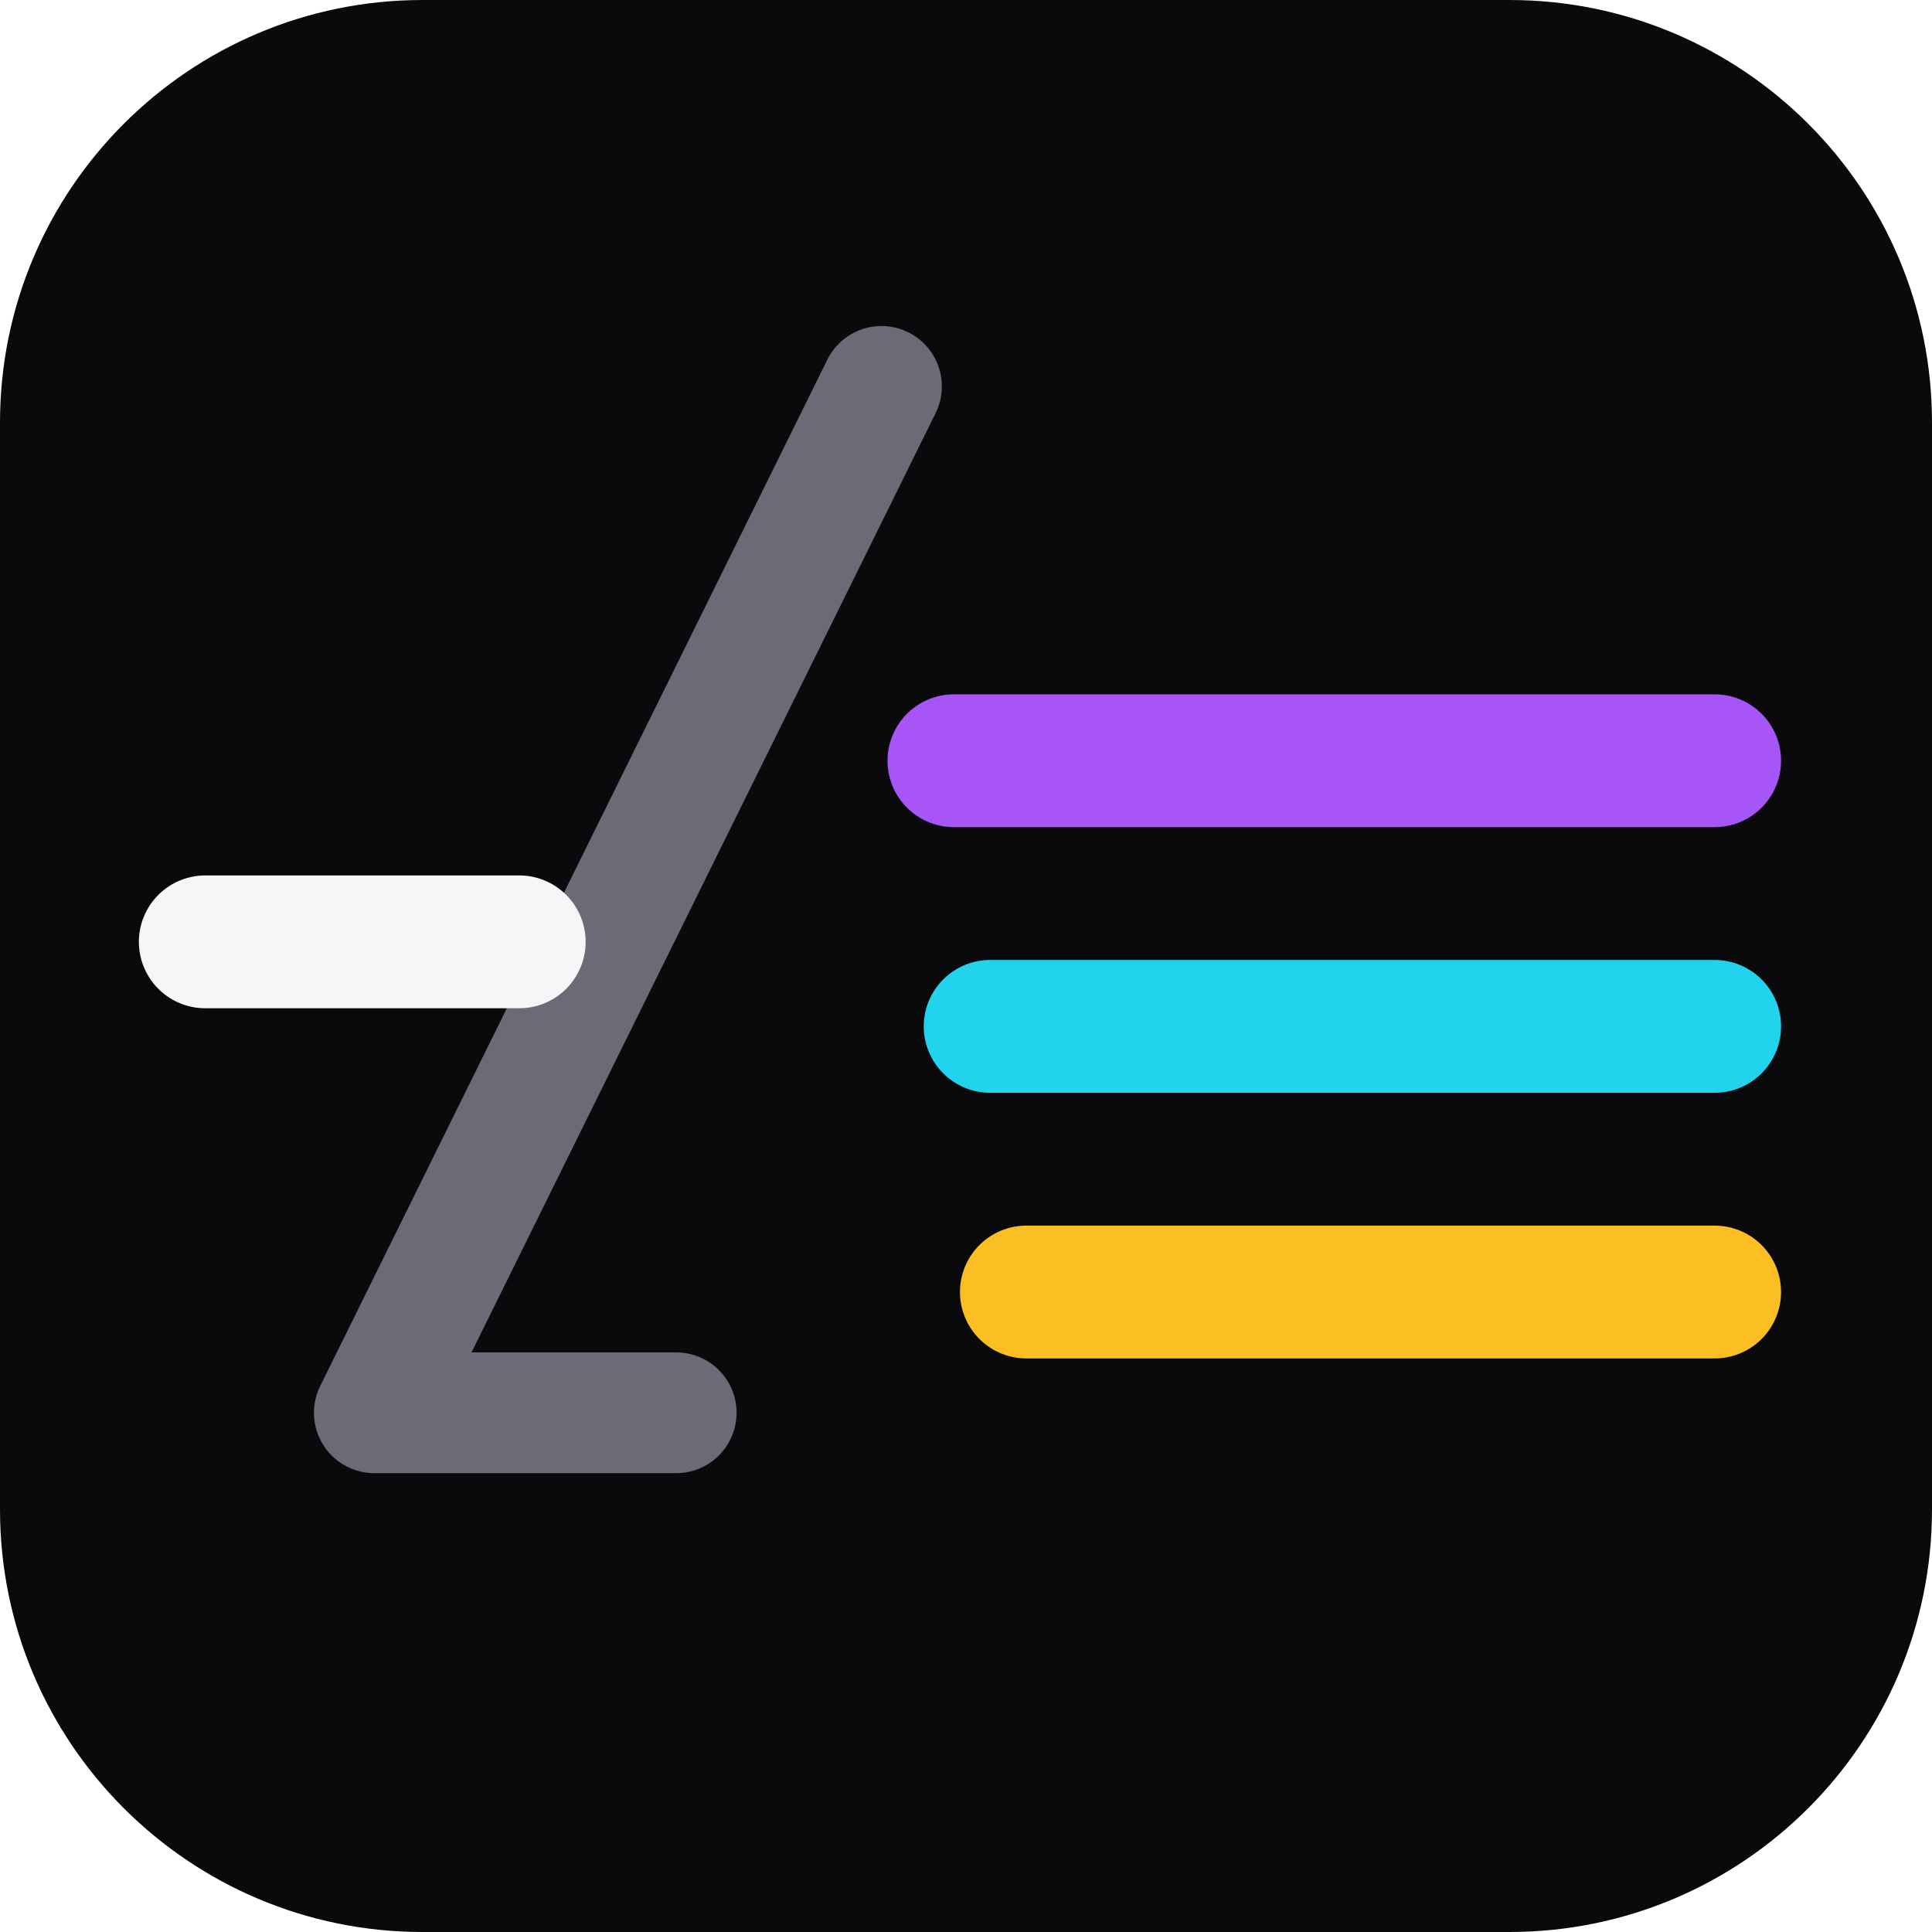
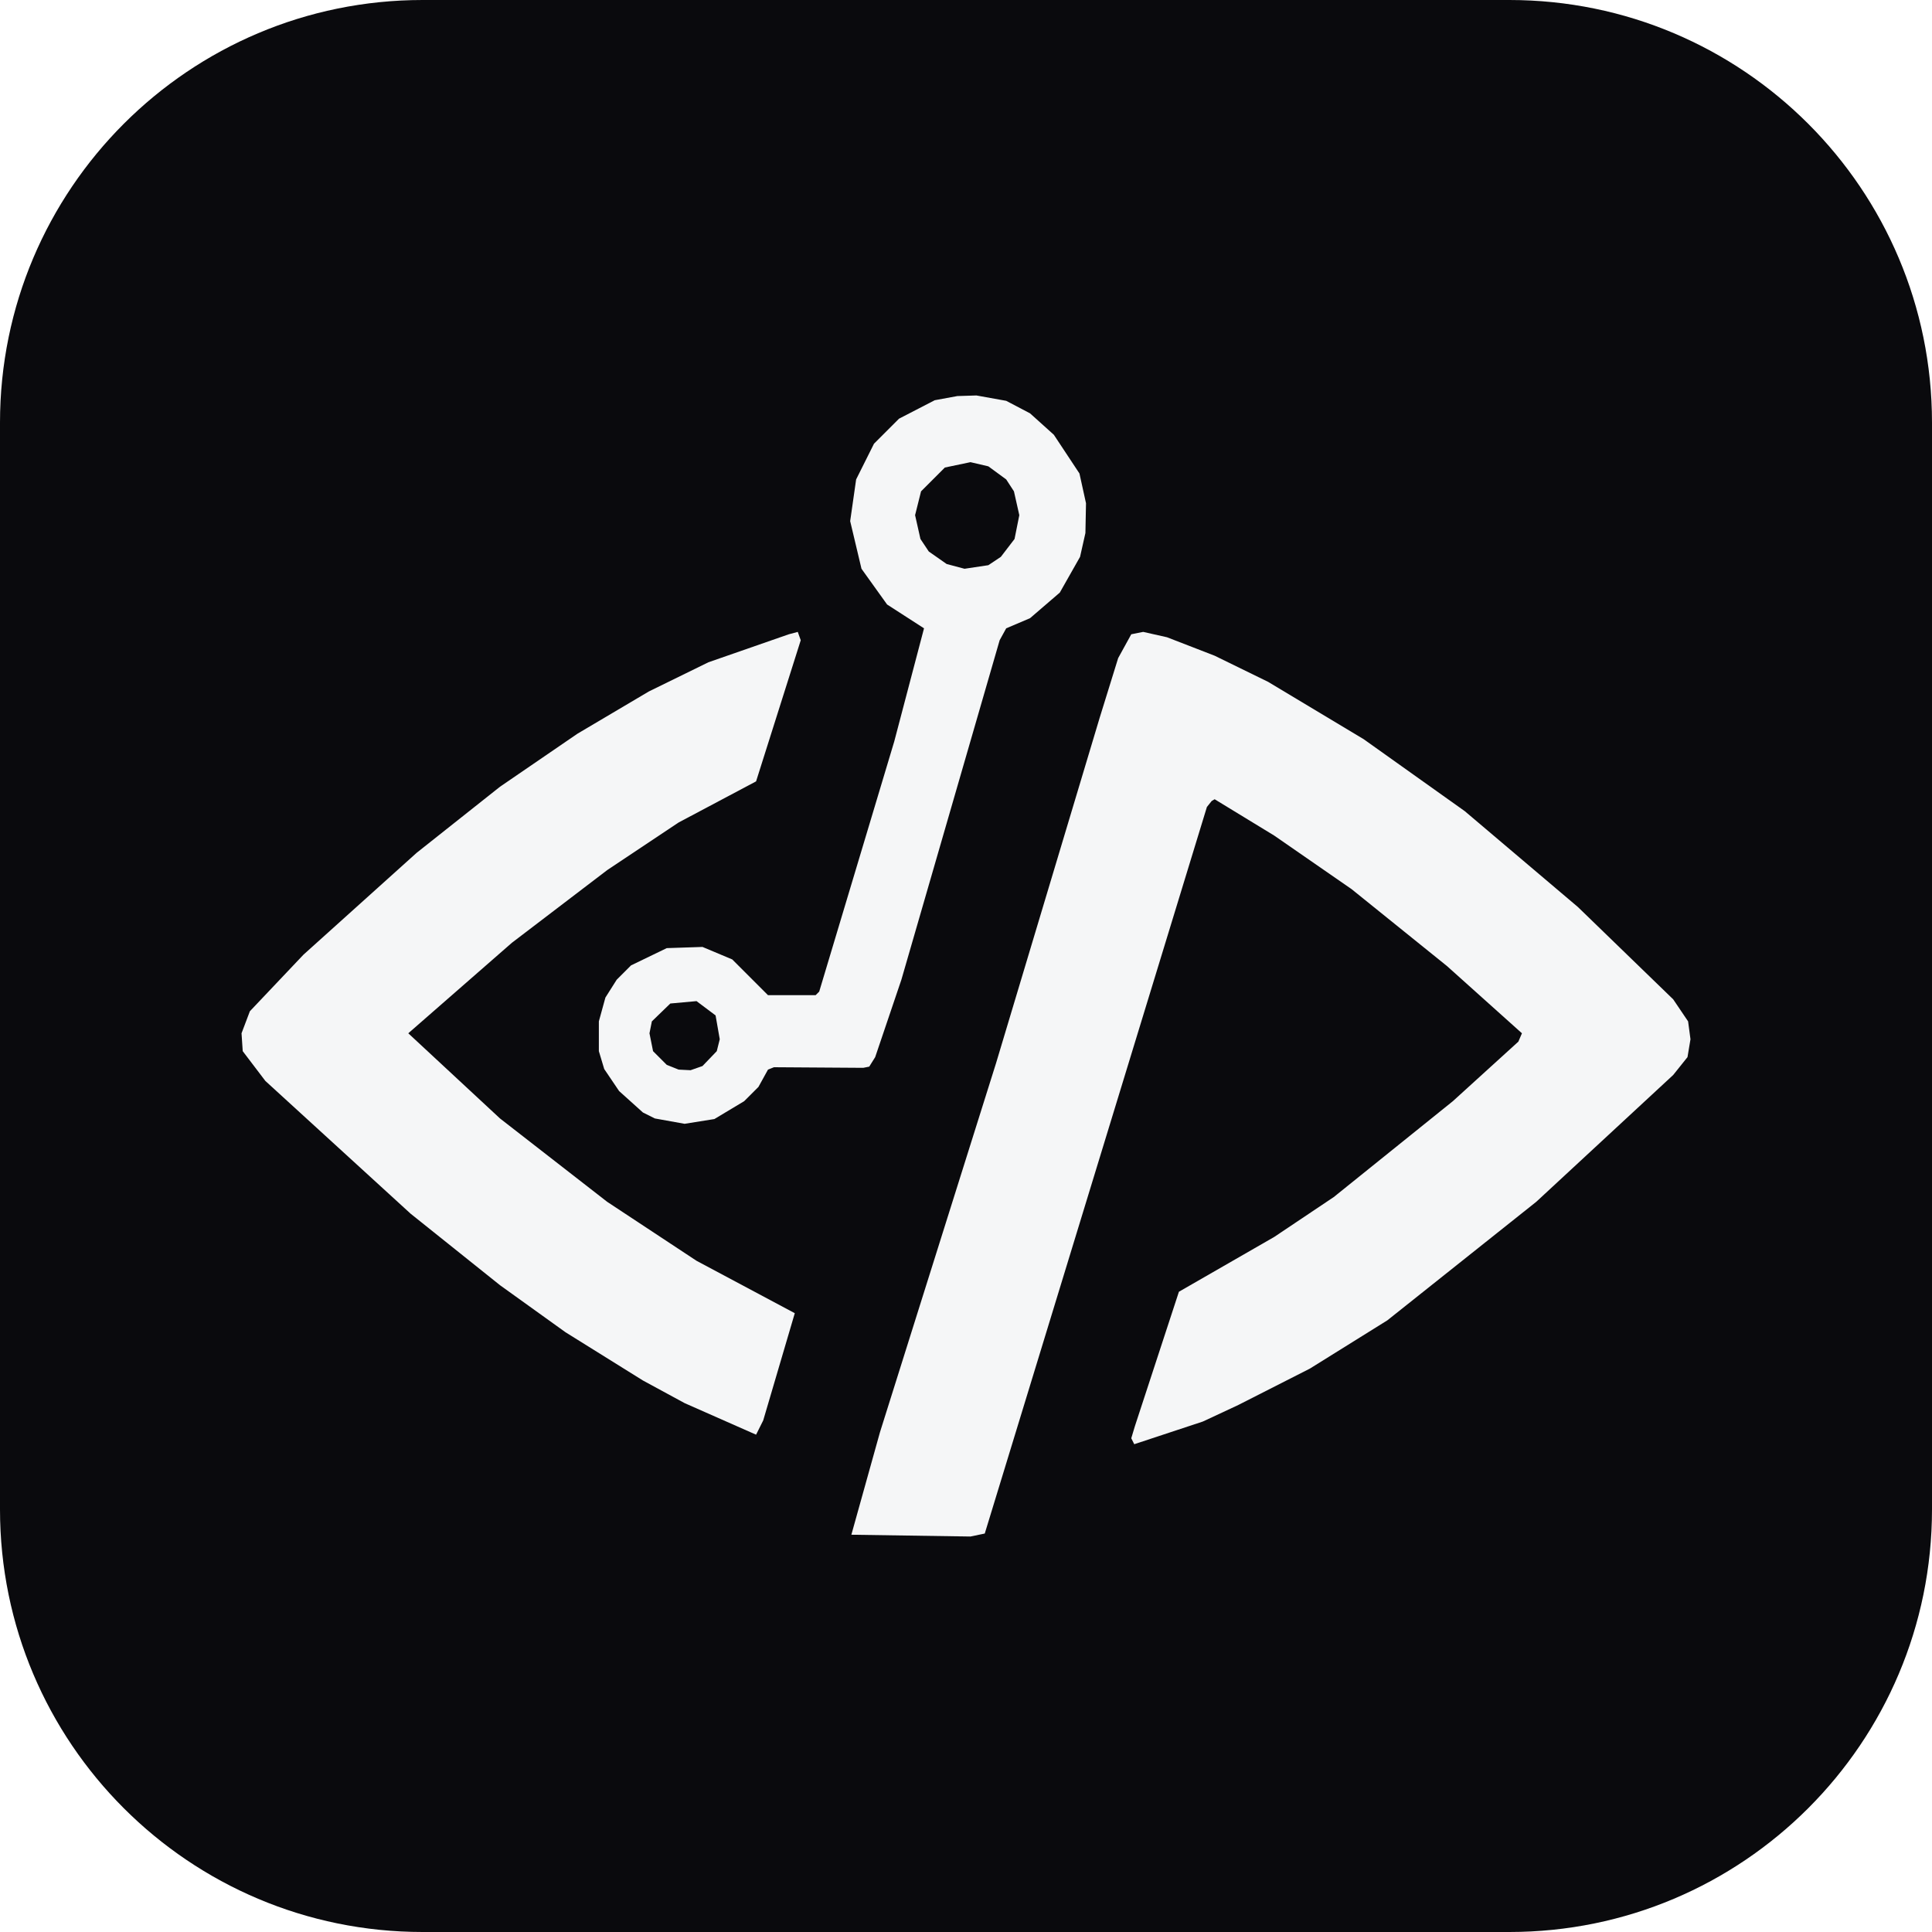
<svg xmlns="http://www.w3.org/2000/svg" viewBox="0 0 32 32" width="32" height="32">
  <rect width="32" height="32" rx="7" fill="#0A0A0D" />
-   <g stroke-linecap="round" fill="none">
-     <path d="M14.6 6.4 6.2 23.4h5" stroke="#6B6B78" stroke-width="2" stroke-linejoin="round" />
-     <path d="M3.4 15.6h5.2" stroke="#F5F6F7" stroke-width="2.2" />
-     <path d="M15.8 12.6h12.6" stroke="#A855F7" stroke-width="2.2" />
-     <path d="M16.4 17h12" stroke="#22D3EE" stroke-width="2.2" />
-     <path d="M17 21.4h11.4" stroke="#FBBF24" stroke-width="2.2" />
+   <g transform="translate(4.04 6.56) scale(0.09864)" fill="#F5F6F7" fill-rule="evenodd">
+     <path d="M119.8 0L123 -0.1L128 0.8L132 2.9L136 6.5L140.3 13L141.4 18L141.3 23L140.4 27L137 33L132 37.3L128 39L126.9 41L110.4 98L106 111L105 112.6L104 112.8L89 112.7L88 113.1L86.4 116L84 118.4L79 121.4L74 122.2L69 121.3L67 120.3L63 116.7L60.5 113L59.6 110L59.6 105L60.7 101L62.6 98L65 95.6L71 92.7L77 92.5L82 94.6L88 100.6L96 100.6L96.6 100L109.2 58L114.2 39L108 35L103.7 29L101.8 21L102.8 14L105.8 8L110 3.8L116 0.7ZM117.7 12L122 11.1L125 11.8L128 14L129.3 16L130.2 20L129.4 24L127.1 27L125 28.4L121 29L118 28.2L115 26.1L113.6 24L112.7 20L113.7 16ZM91.5 40L93 39.6L93.5 41L86 64.7L73 71.6L61 79.6L45 91.8L27.6 107L43 121.3L61 135.3L76 145.2L92.5 154L87.2 172L86 174.4L74 169.1L67 165.3L54 157.2L43 149.3L28 137.3L3.6 115L-0.2 110L-0.4 107L1 103.3L10 93.8L29 76.7L43 65.6L56 56.7L68 49.6L78 44.7ZM149 40L151 39.6L155 40.5L163 43.6L172 48L188 57.6L205 69.7L224 85.8L240 101.3L242.5 105L242.9 108L242.4 111L240 114L217 135.3L192 155.2L179 163.3L167 169.4L161 172.2L149.5 176L149 175L149.6 173L157 150.4L173 141.2L183 134.5L203 118.4L214 108.4L214.6 107L202 95.7L186 82.8L173 73.8L163 67.7L162.5 68L161.7 69L124.4 191L122 191.5L102 191.2L106.8 174L126.3 112L143.7 54L146.8 44ZM71.6 102L76 101.6L79.2 104L79.9 108L79.4 110L77 112.5L75 113.2L73 113.1L71 112.3L68.7 110L68.1 107L68.5 105Z" />
  </g>
</svg>
